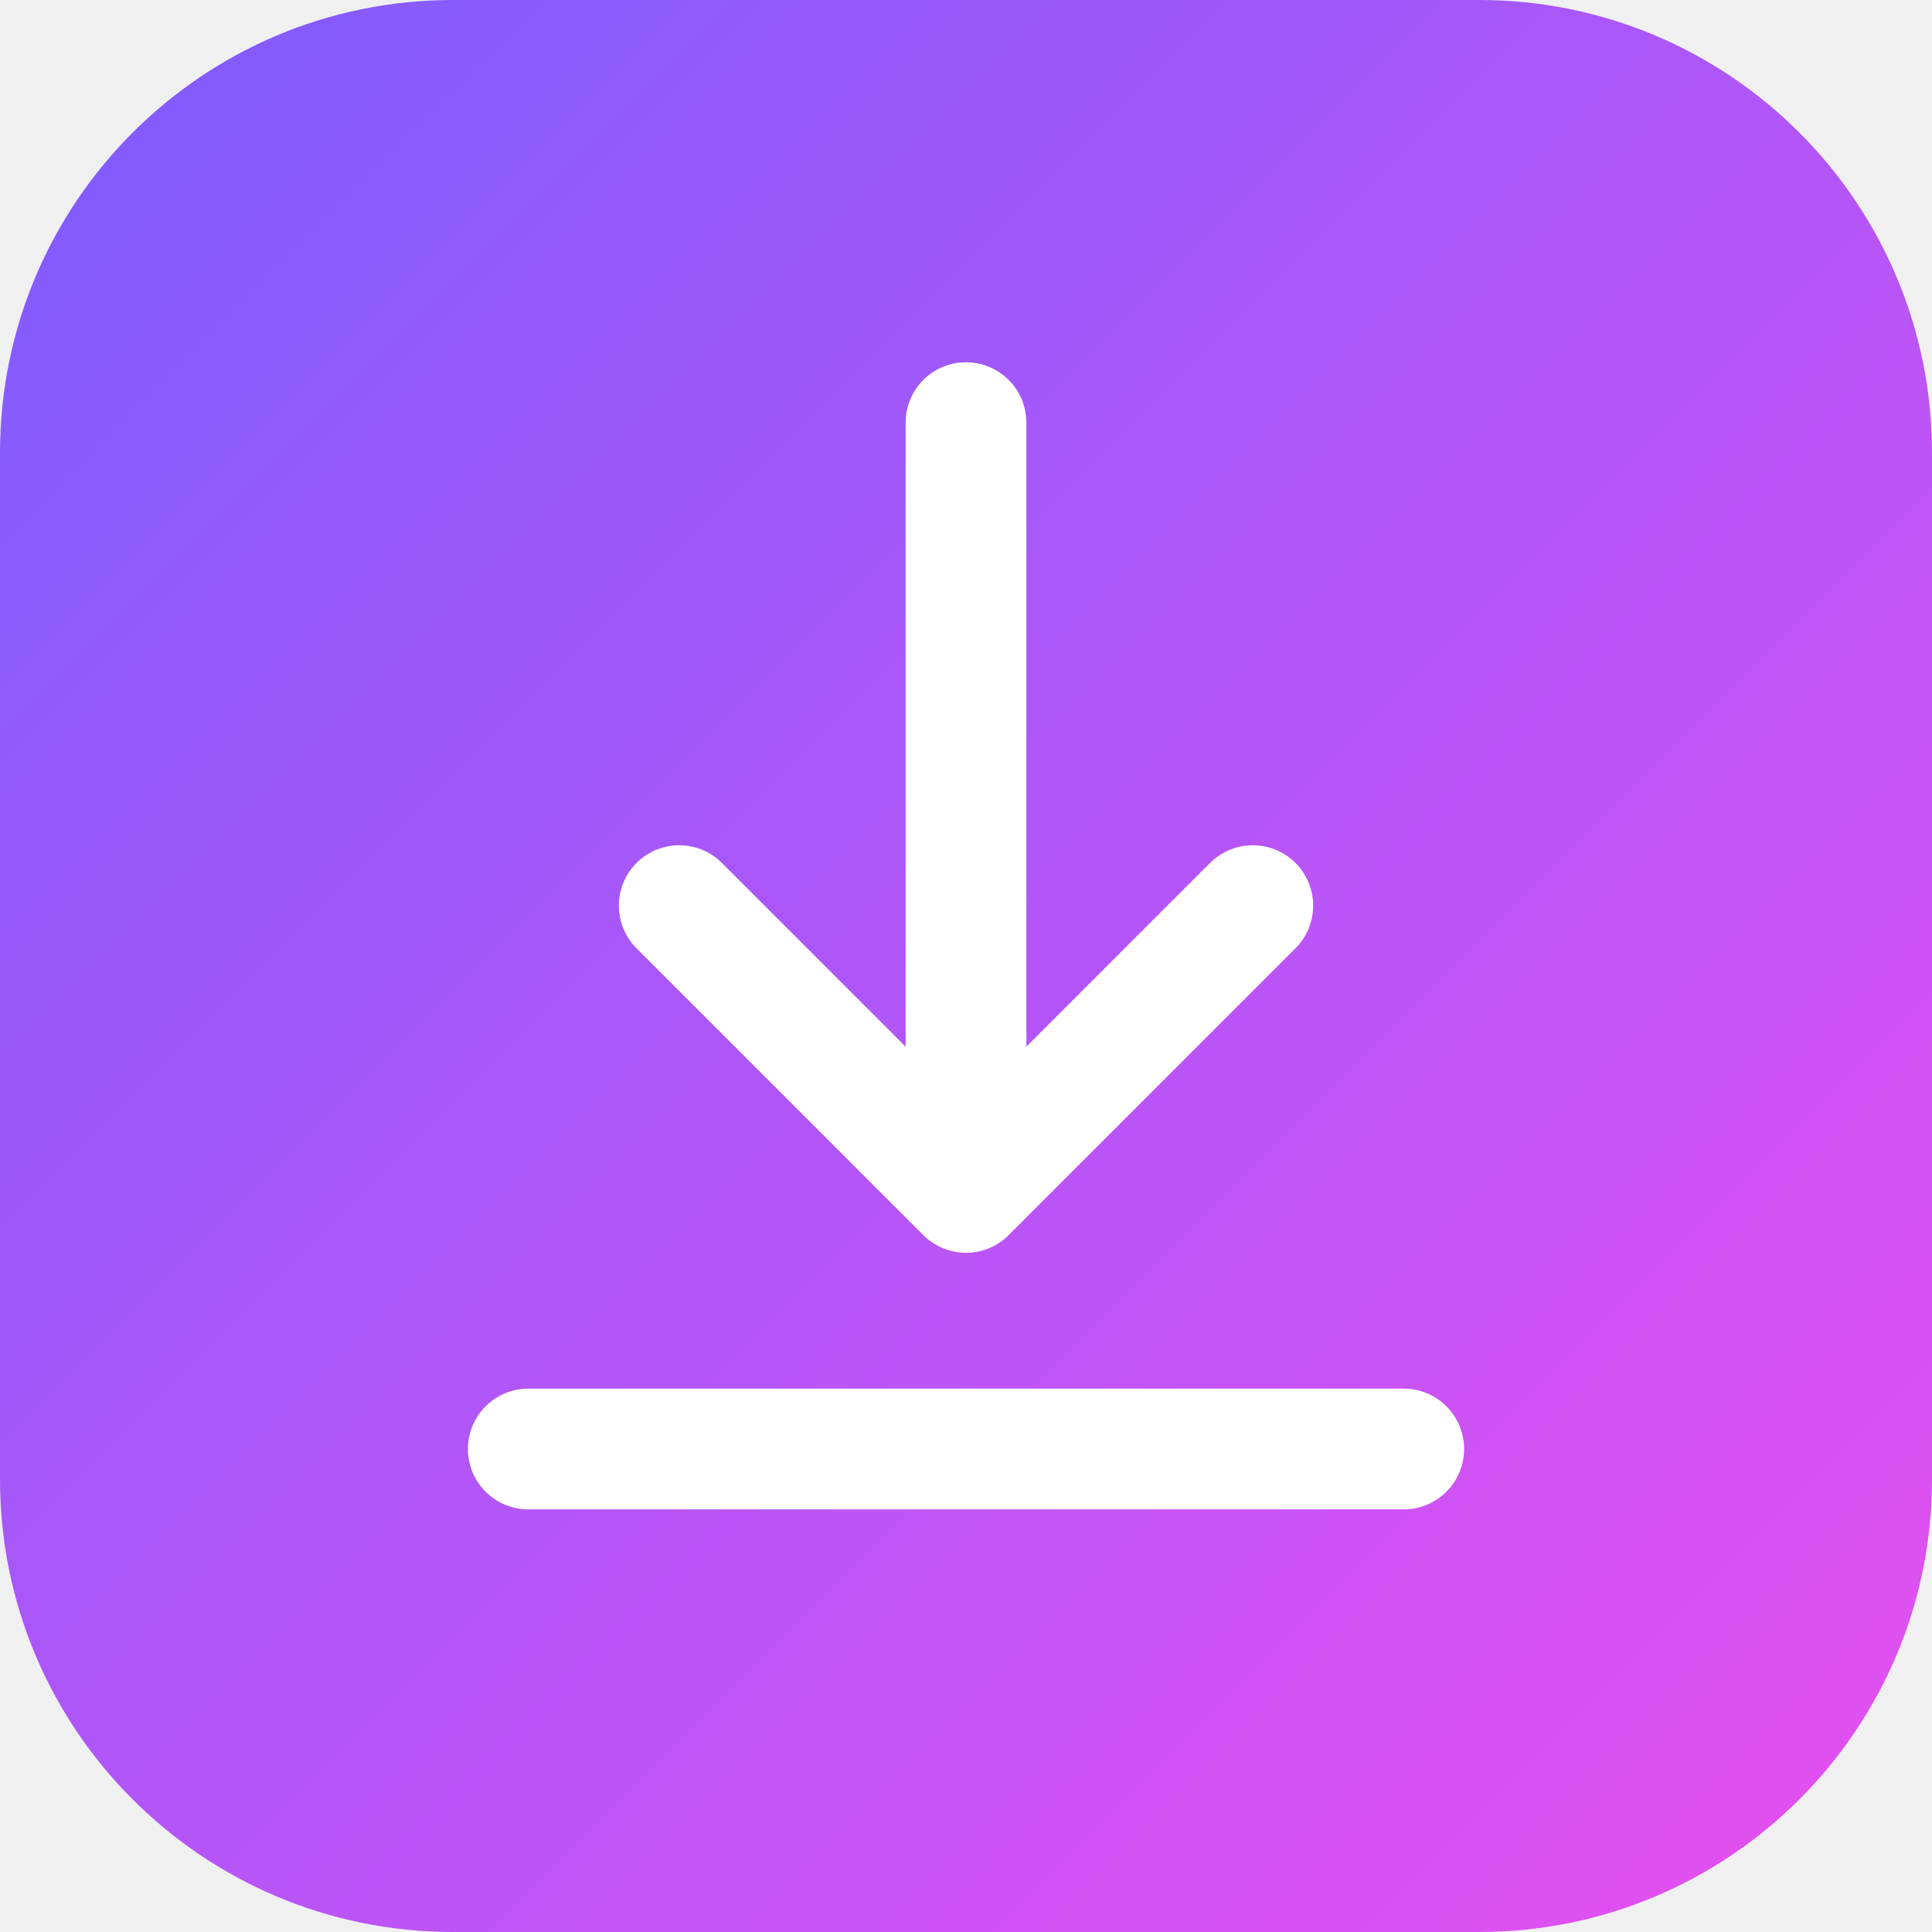
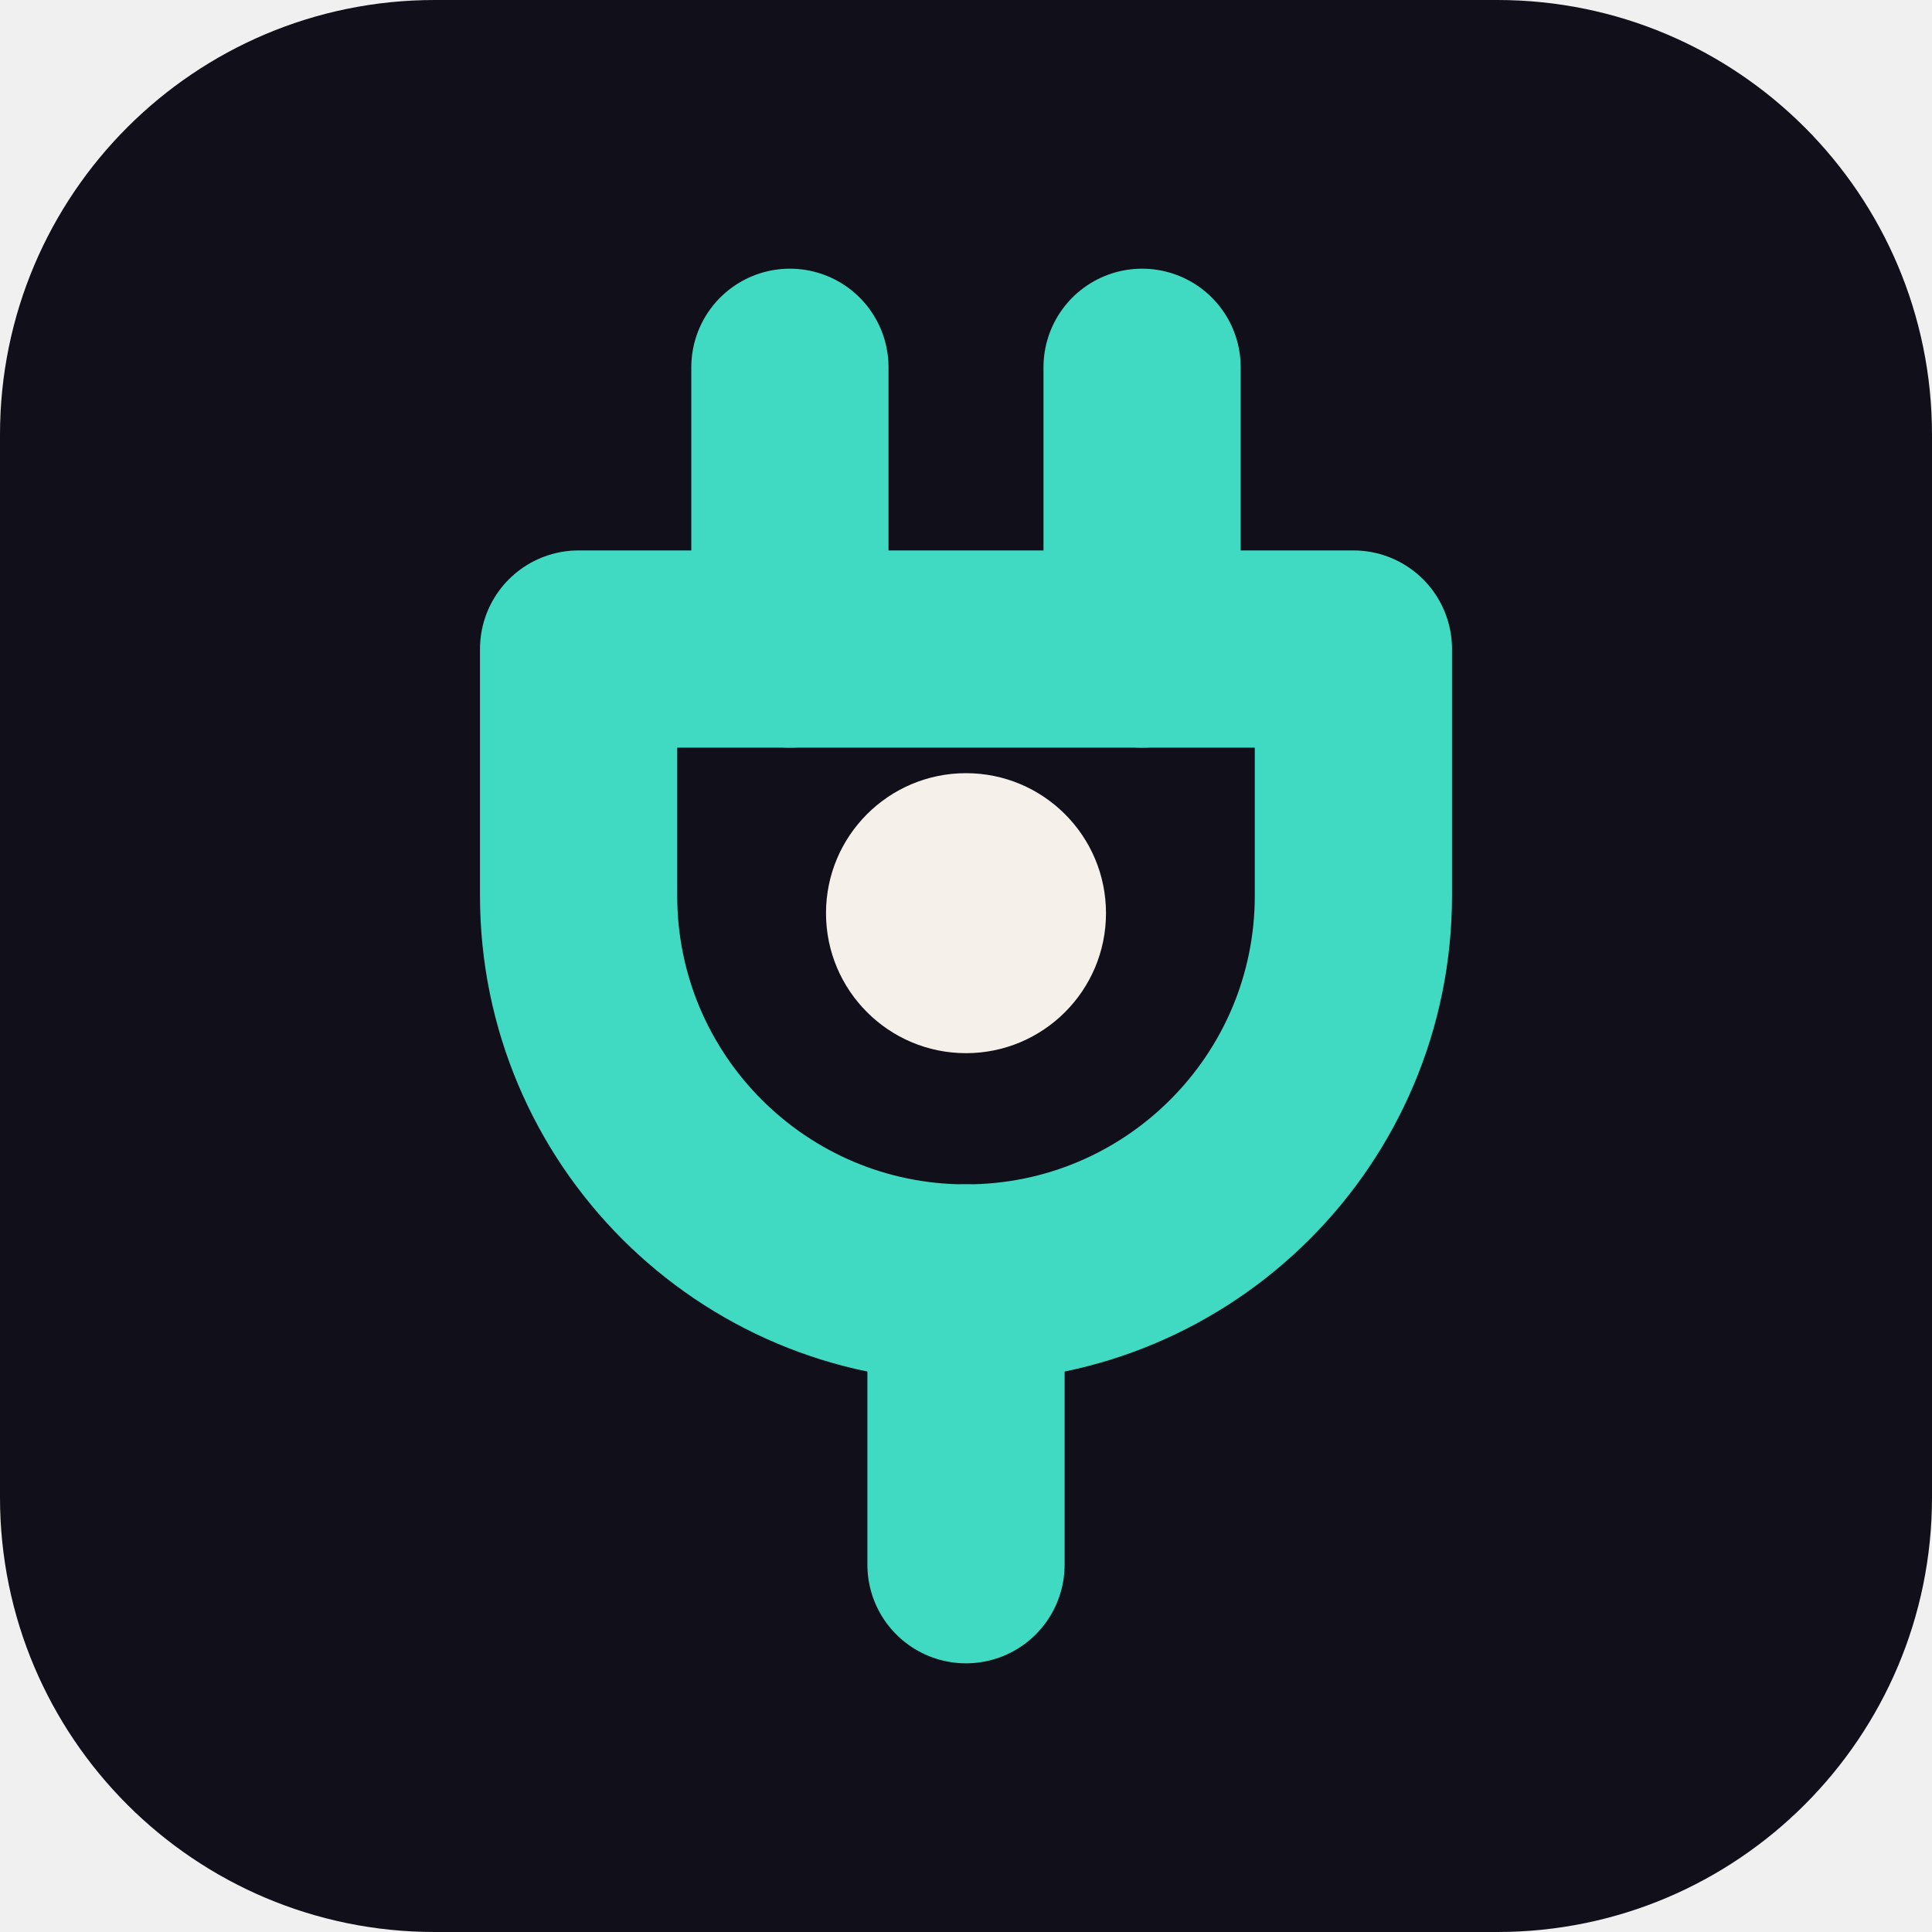
- <svg xmlns="http://www.w3.org/2000/svg" width="32" height="32" viewBox="0 0 128 128">
-   <defs>
-     <linearGradient id="g" x1="0" y1="0" x2="1" y2="1">
-       <stop offset="0" stop-color="#7c5cff" />
-       <stop offset="1" stop-color="#e84ff0" />
-     </linearGradient>
-   </defs>
-   <rect width="128" height="128" rx="30" fill="url(#g)" />
-   <path d="M64 28v48M45 60l19 19 19-19" stroke="#fff" stroke-width="8" stroke-linecap="round" stroke-linejoin="round" fill="none" />
-   <path d="M35 96h58" stroke="#fff" stroke-width="8" stroke-linecap="round" />
+ <svg xmlns="http://www.w3.org/2000/svg" width="32" height="32" viewBox="0 0 48 48" role="img" aria-label="MixAI Connector">
+   <rect width="48" height="48" rx="10.8" fill="#11101a" />
+   <g transform="translate(3 3) scale(0.875)">
+     <path d="M19 7V15" fill="none" stroke="#40d9c1" stroke-width="5.6" stroke-linecap="round" stroke-linejoin="round" />
+     <path d="M29 7V15" fill="none" stroke="#40d9c1" stroke-width="5.6" stroke-linecap="round" stroke-linejoin="round" />
+     <path d="M13 15H35V22A11 11 0 0 1 13 22Z" fill="none" stroke="#40d9c1" stroke-width="5.6" stroke-linecap="round" stroke-linejoin="round" />
+     <path d="M24 33V41" fill="none" stroke="#40d9c1" stroke-width="5.6" stroke-linecap="round" stroke-linejoin="round" />
+     <circle cx="24" cy="22.5" r="3.975" fill="#f5f1ea" />
+   </g>
</svg>
